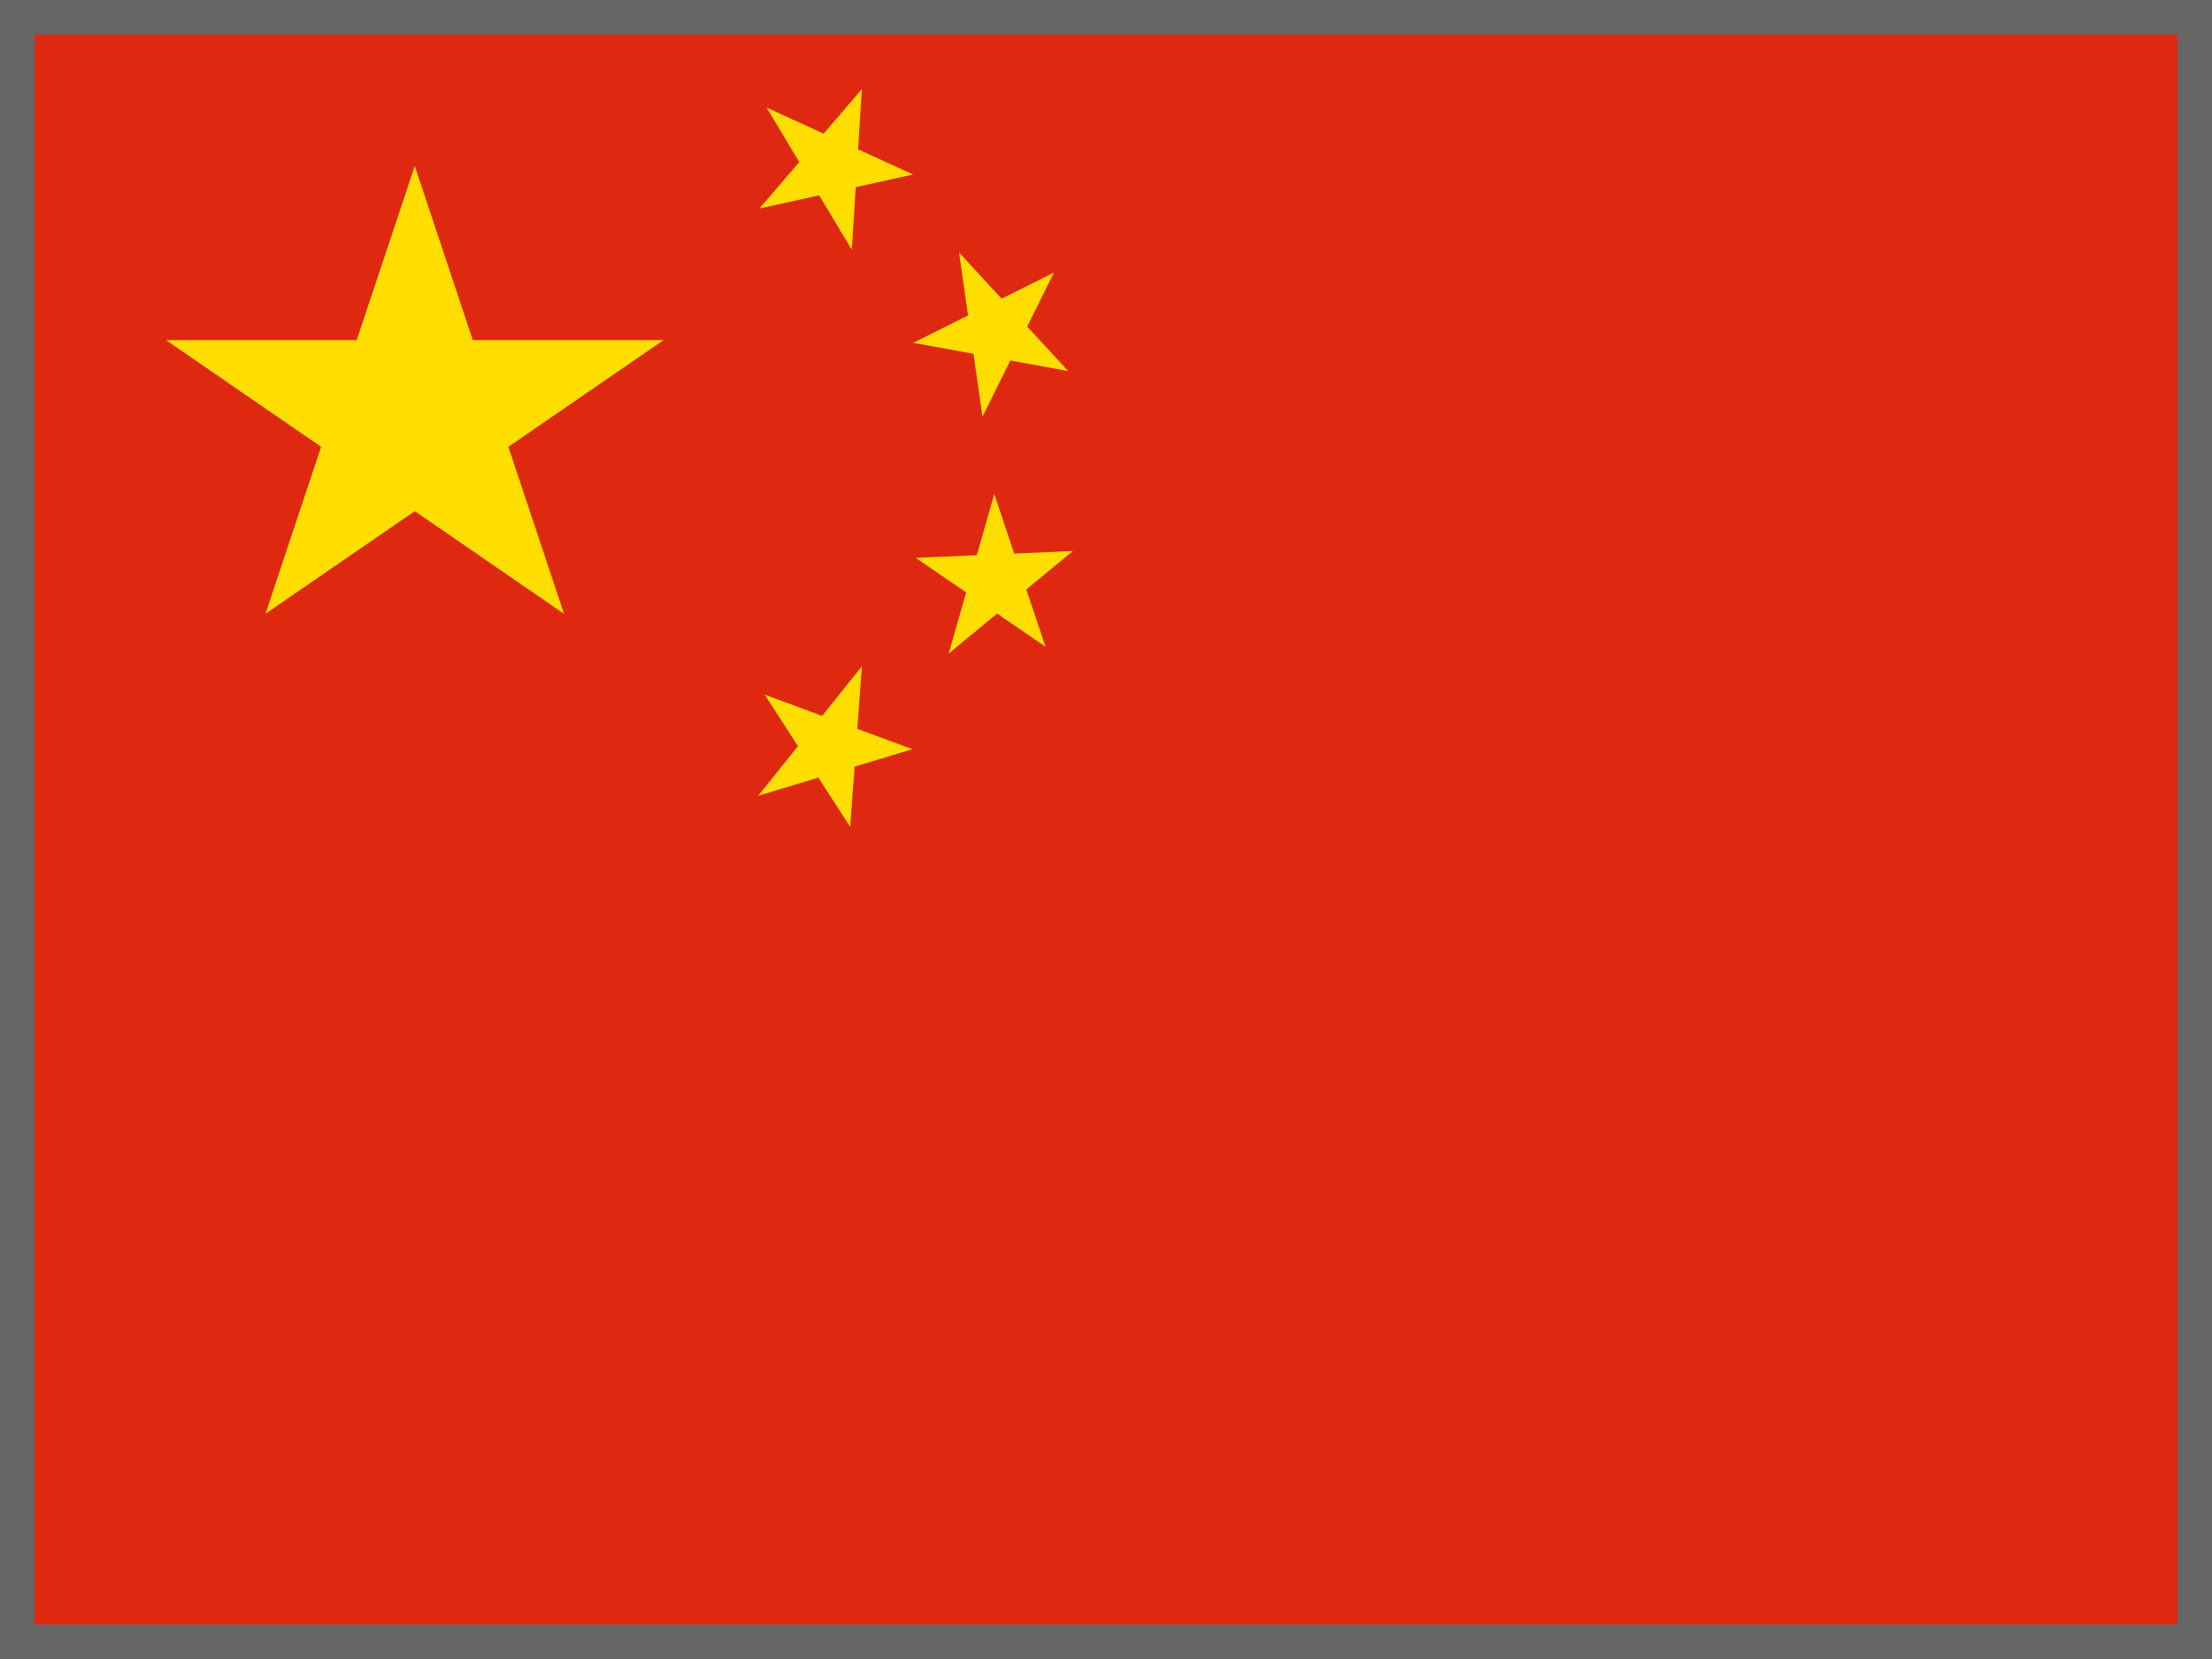
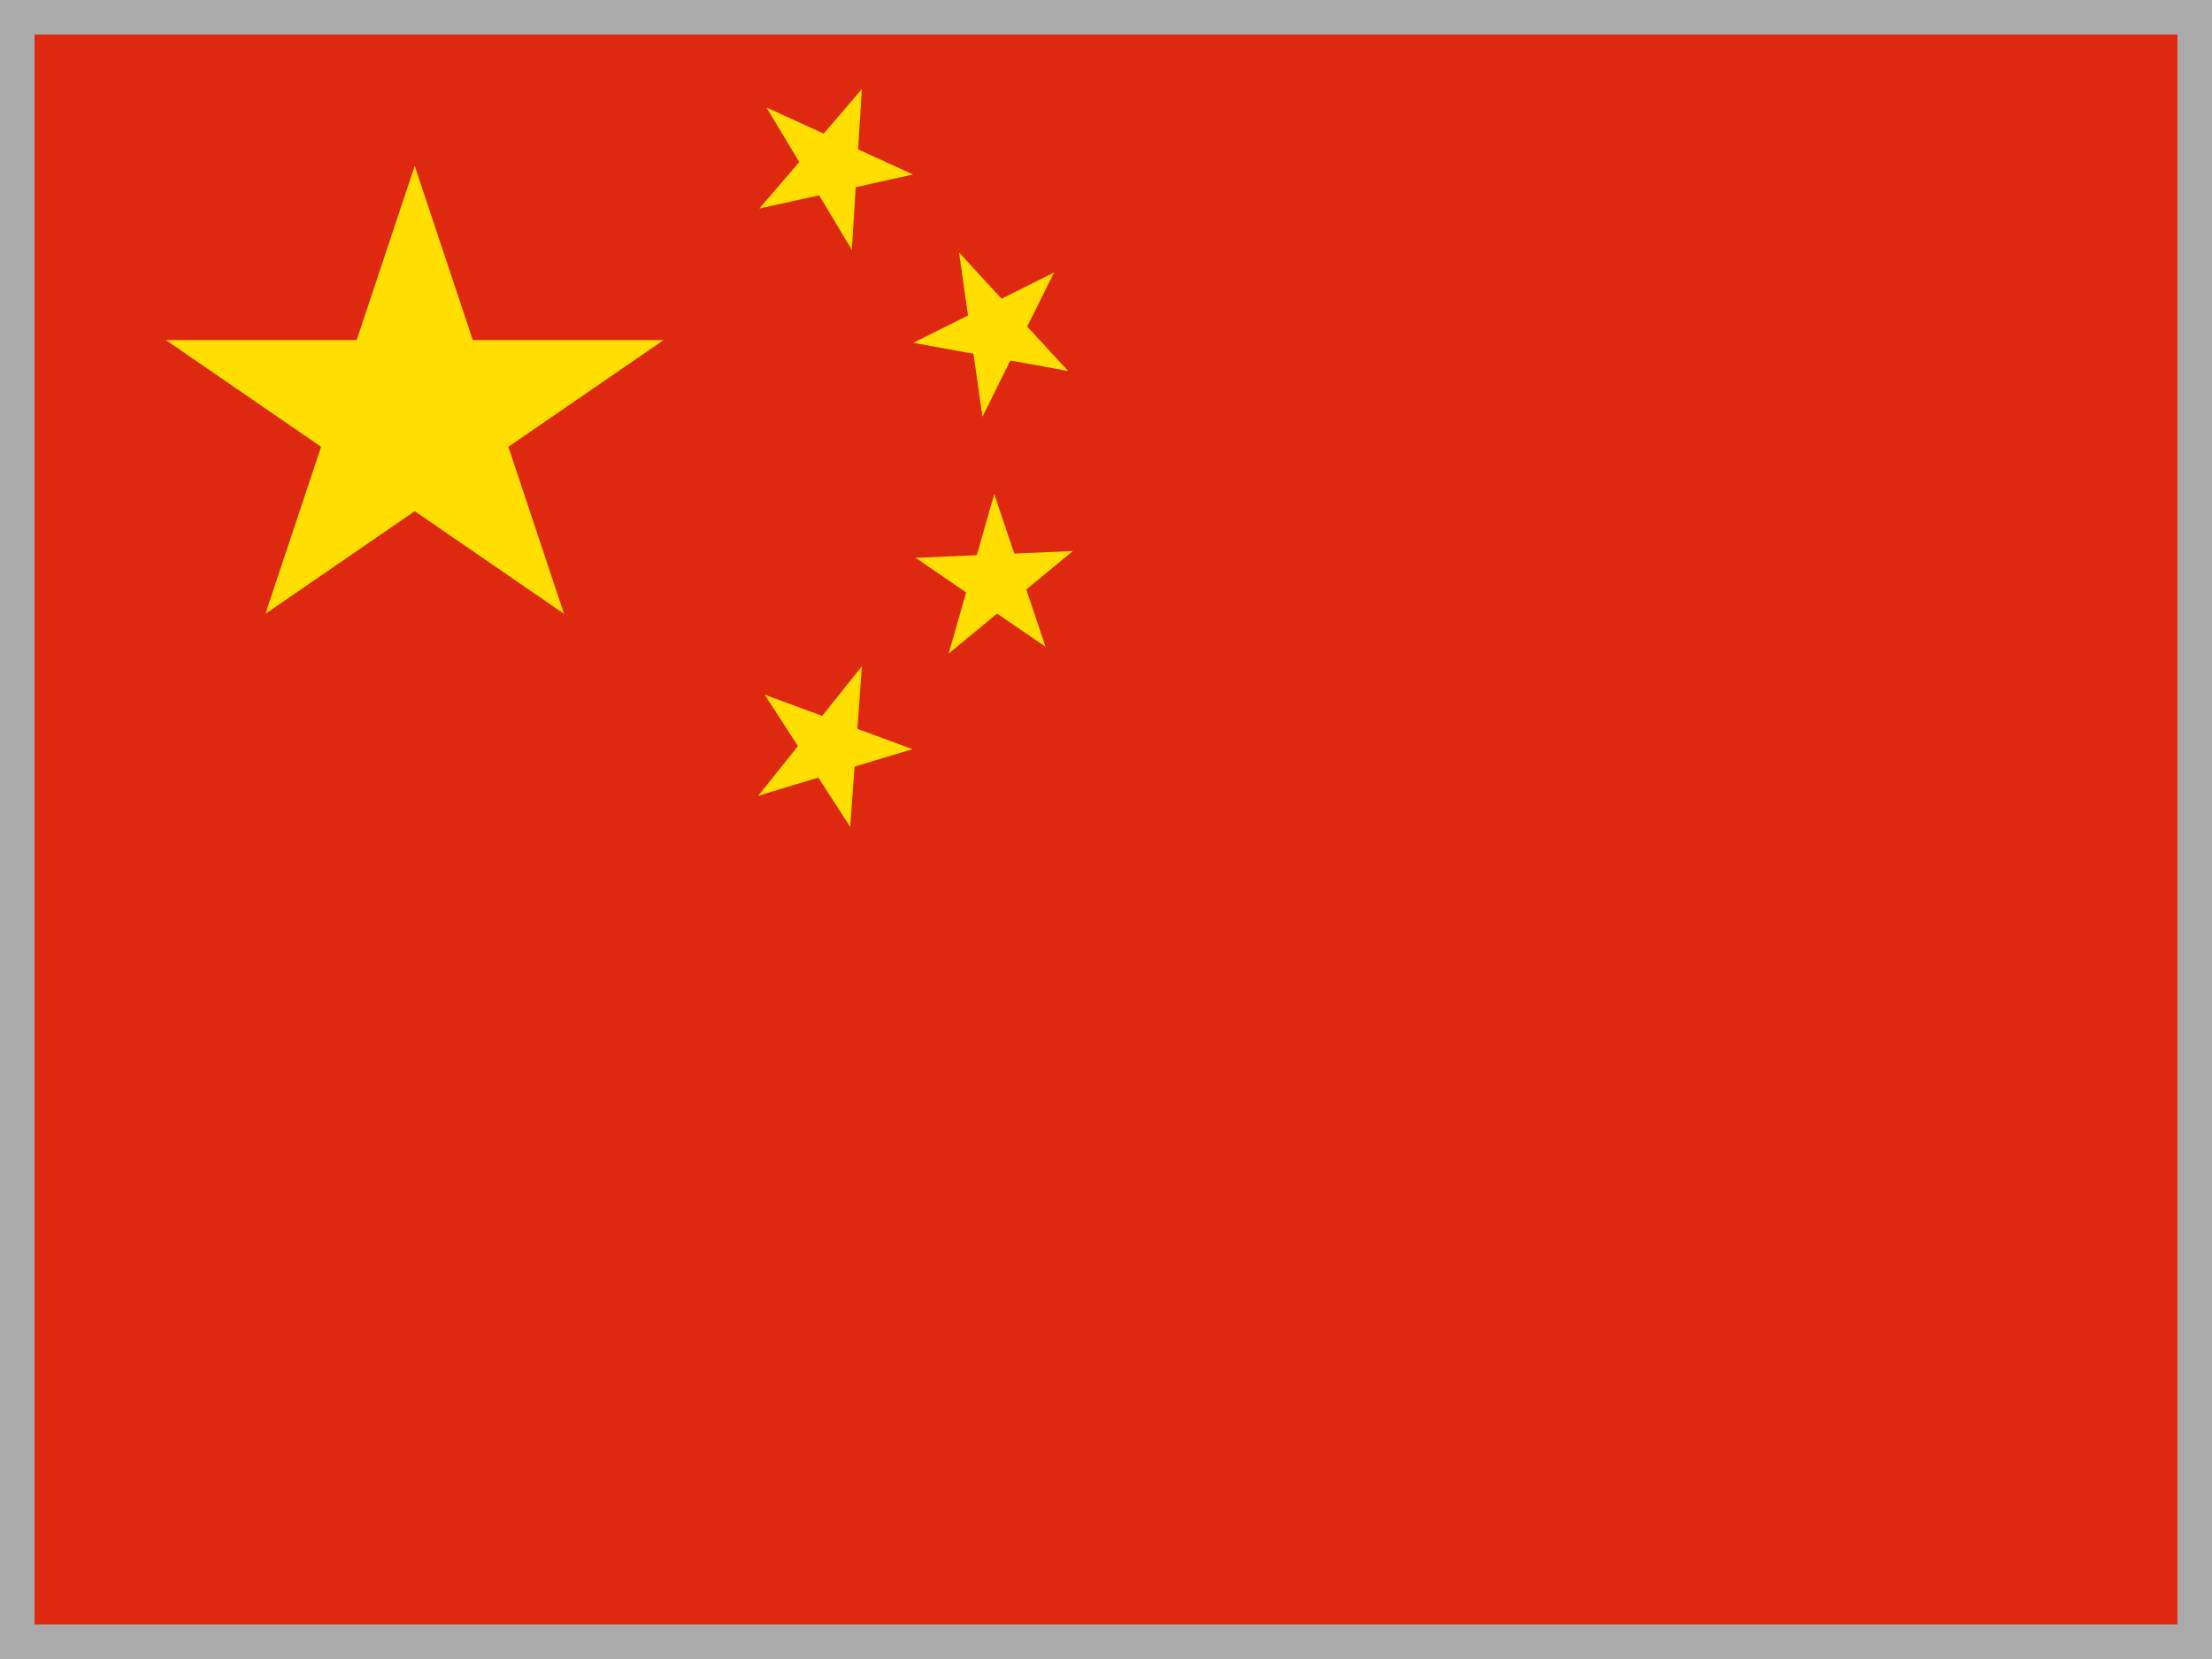
<svg xmlns="http://www.w3.org/2000/svg" xmlns:xlink="http://www.w3.org/1999/xlink" id="flag-icon-css-cn" width="640" height="480">
  <defs>
    <path id="a" fill="#ffde00" d="M-.6.8L0-1 .6.8-1-.3h2z" />
  </defs>
  <path fill="#de2910" d="M0 0h640v480H0z" />
  <use width="30" height="20" transform="matrix(71.9991 0 0 72 120 120)" xlink:href="#a" />
  <use width="30" height="20" transform="matrix(-12.33562 -20.5871 20.58684 -12.33577 240.3 48)" xlink:href="#a" />
  <use width="30" height="20" transform="matrix(-3.38573 -23.75998 23.75968 -3.38578 288 95.8)" xlink:href="#a" />
  <use width="30" height="20" transform="matrix(6.5991 -23.0749 23.0746 6.59919 288 168)" xlink:href="#a" />
  <use width="30" height="20" transform="matrix(14.9991 -18.73557 18.73533 14.99929 240 216)" xlink:href="#a" />
-   <rect stroke="#666" stroke-width="20" width="640" height="480" fill-opacity="0">
+   <rect stroke="#aaa" stroke-width="20" width="640" height="480" fill-opacity="0">
  </rect>
</svg>
